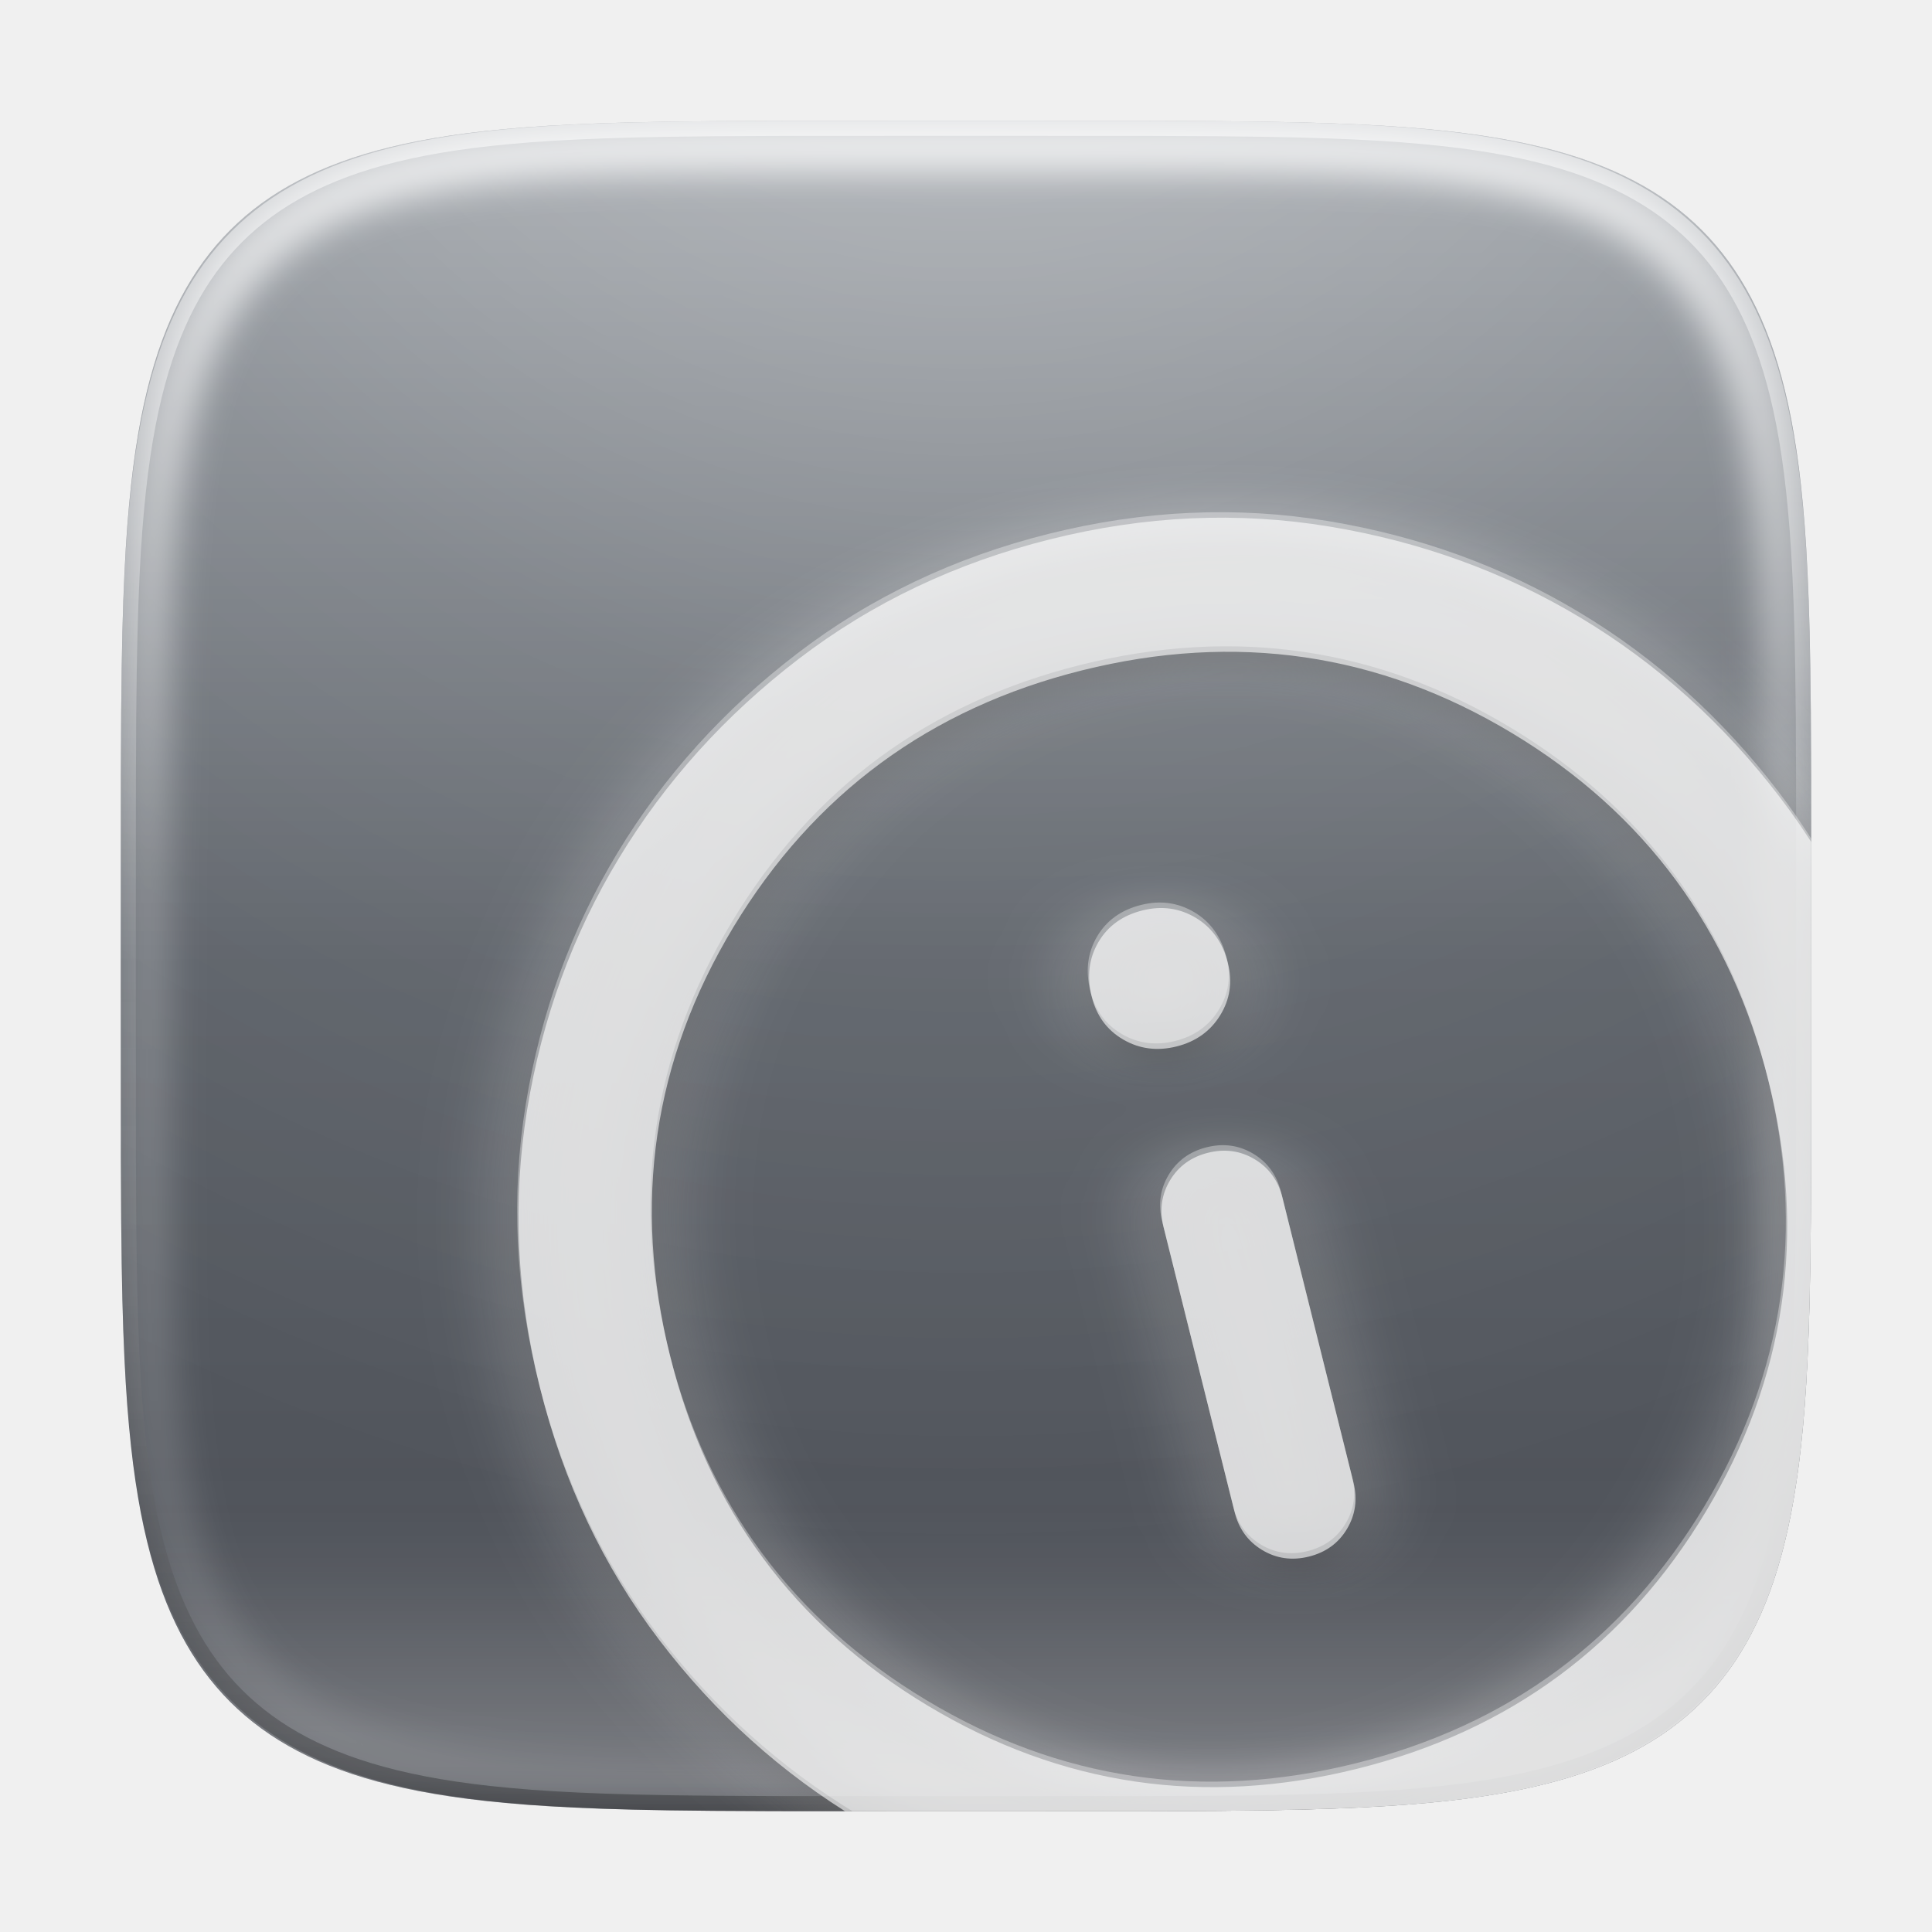
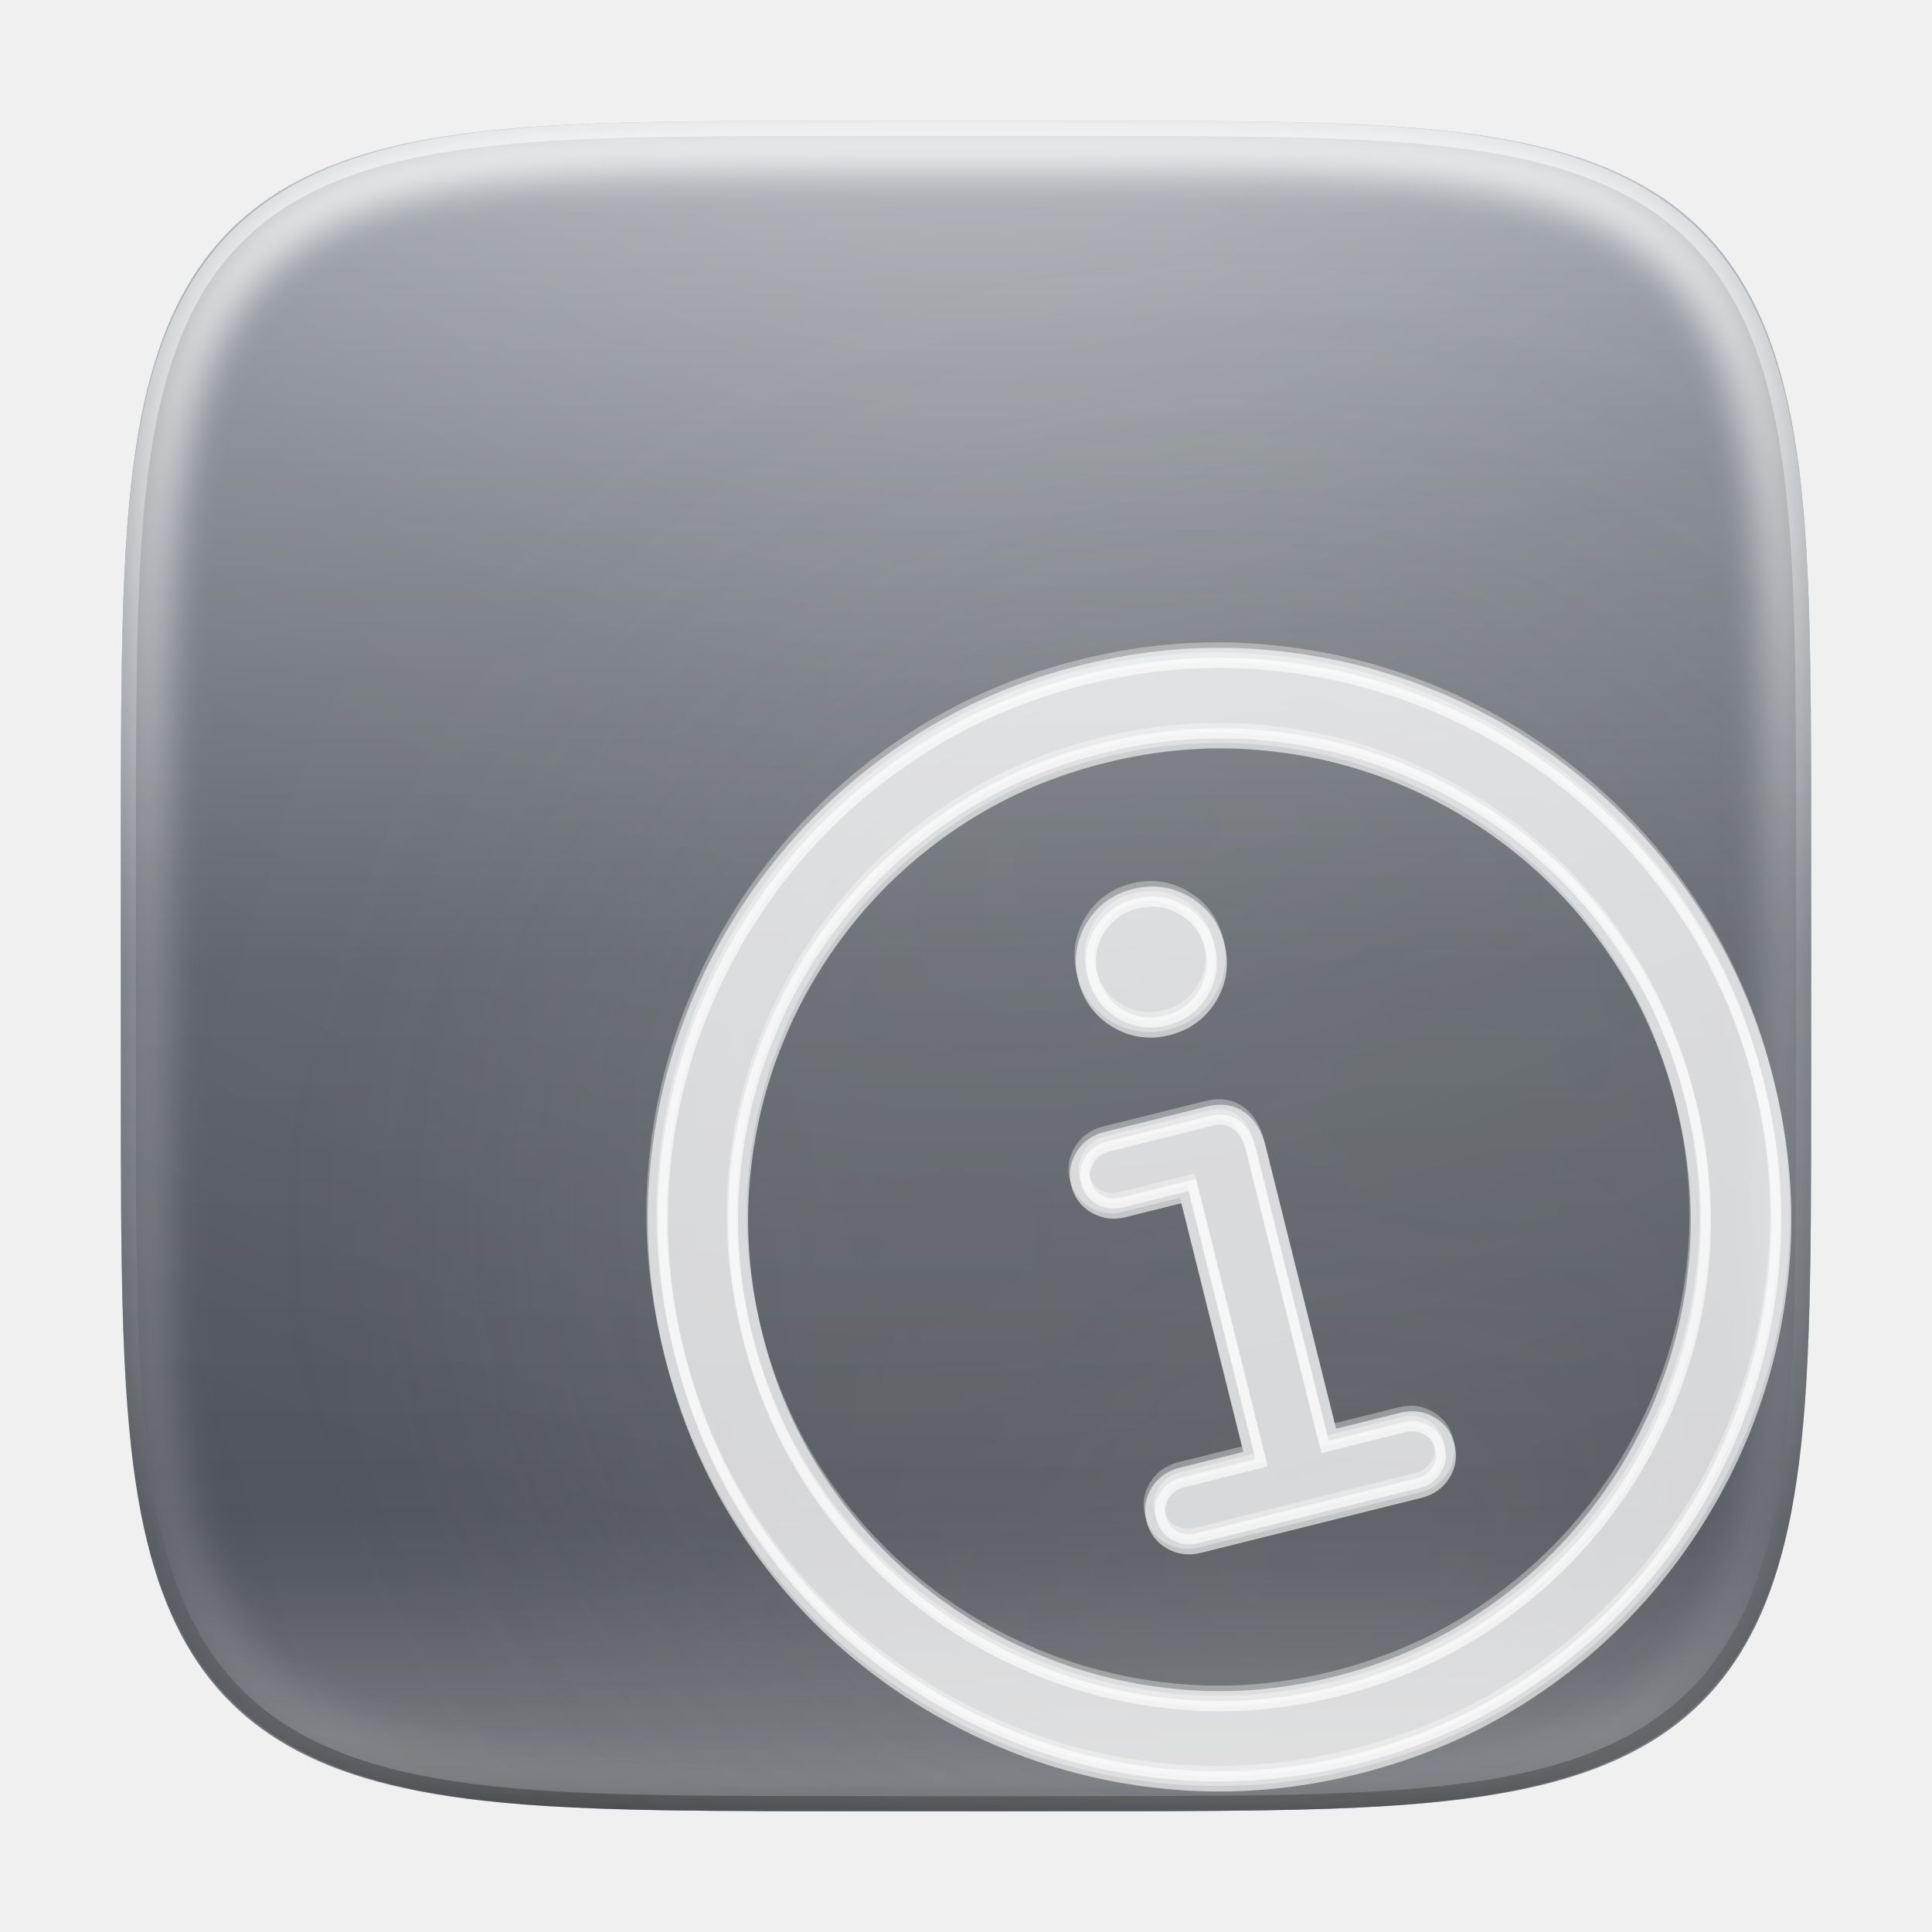
<svg xmlns="http://www.w3.org/2000/svg" width="1024" height="1024" viewBox="0 0 1024 1024">
  <defs>
    <clipPath id="clip">
      <path d="M960.00,512.00 L959.95,613.68 L959.78,646.15 L959.51,669.74 L959.14,688.93 L958.65,705.38 L958.05,719.92 L957.35,733.02 L956.54,745.01 L955.61,756.08 L954.58,766.39 L953.44,776.06 L952.18,785.15 L950.81,793.76 L949.34,801.92 L947.74,809.68 L946.03,817.08 L944.21,824.15 L942.27,830.91 L940.22,837.40 L938.04,843.61 L935.74,849.58 L933.33,855.32 L930.78,860.83 L928.12,866.14 L925.32,871.24 L922.40,876.16 L919.35,880.89 L916.16,885.44 L912.83,889.82 L909.37,894.04 L905.76,898.10 L902.01,902.01 L898.10,905.76 L894.04,909.37 L889.82,912.83 L885.44,916.16 L880.89,919.35 L876.16,922.40 L871.24,925.32 L866.14,928.12 L860.83,930.78 L855.32,933.33 L849.58,935.74 L843.61,938.04 L837.40,940.22 L830.91,942.27 L824.15,944.21 L817.08,946.03 L809.68,947.74 L801.92,949.34 L793.76,950.81 L785.15,952.18 L776.06,953.44 L766.39,954.58 L756.08,955.61 L745.01,956.54 L733.02,957.35 L719.92,958.05 L705.38,958.65 L688.93,959.14 L669.74,959.51 L646.15,959.78 L613.68,959.95 L512.00,960.00 L410.32,959.95 L377.85,959.78 L354.26,959.51 L335.07,959.14 L318.62,958.65 L304.08,958.05 L290.98,957.35 L278.99,956.54 L267.92,955.61 L257.61,954.58 L247.94,953.44 L238.85,952.18 L230.24,950.81 L222.08,949.34 L214.32,947.74 L206.92,946.03 L199.85,944.21 L193.09,942.27 L186.60,940.22 L180.39,938.04 L174.42,935.74 L168.68,933.33 L163.17,930.78 L157.86,928.12 L152.76,925.32 L147.84,922.40 L143.11,919.35 L138.56,916.16 L134.18,912.83 L129.96,909.37 L125.90,905.76 L121.99,902.01 L118.24,898.10 L114.63,894.04 L111.17,889.82 L107.84,885.44 L104.65,880.89 L101.60,876.16 L98.68,871.24 L95.88,866.14 L93.22,860.83 L90.67,855.32 L88.26,849.58 L85.96,843.61 L83.78,837.40 L81.73,830.91 L79.79,824.15 L77.97,817.08 L76.26,809.68 L74.66,801.92 L73.19,793.76 L71.82,785.15 L70.56,776.06 L69.42,766.39 L68.39,756.08 L67.46,745.01 L66.65,733.02 L65.95,719.92 L65.35,705.38 L64.86,688.93 L64.49,669.74 L64.22,646.15 L64.05,613.68 L64.00,512.00 L64.05,410.32 L64.22,377.85 L64.49,354.26 L64.86,335.07 L65.35,318.62 L65.95,304.08 L66.65,290.98 L67.46,278.99 L68.39,267.92 L69.42,257.61 L70.56,247.94 L71.82,238.85 L73.19,230.24 L74.66,222.08 L76.26,214.32 L77.97,206.92 L79.79,199.85 L81.73,193.09 L83.78,186.60 L85.96,180.39 L88.26,174.42 L90.67,168.68 L93.22,163.17 L95.88,157.86 L98.68,152.76 L101.60,147.84 L104.65,143.11 L107.84,138.56 L111.17,134.18 L114.63,129.96 L118.24,125.90 L121.99,121.99 L125.90,118.24 L129.96,114.63 L134.18,111.17 L138.56,107.84 L143.11,104.65 L147.84,101.60 L152.76,98.68 L157.86,95.88 L163.17,93.22 L168.68,90.67 L174.42,88.26 L180.39,85.96 L186.60,83.78 L193.09,81.73 L199.85,79.79 L206.92,77.97 L214.32,76.26 L222.08,74.66 L230.24,73.19 L238.85,71.82 L247.94,70.56 L257.61,69.42 L267.92,68.39 L278.99,67.46 L290.98,66.65 L304.08,65.95 L318.62,65.35 L335.07,64.86 L354.26,64.49 L377.85,64.22 L410.32,64.05 L512.00,64.00 L613.68,64.05 L646.15,64.22 L669.74,64.49 L688.93,64.86 L705.38,65.35 L719.92,65.95 L733.02,66.65 L745.01,67.46 L756.08,68.39 L766.39,69.42 L776.06,70.56 L785.15,71.82 L793.76,73.19 L801.92,74.66 L809.68,76.26 L817.08,77.97 L824.15,79.79 L830.91,81.73 L837.40,83.78 L843.61,85.96 L849.58,88.26 L855.32,90.67 L860.83,93.22 L866.14,95.88 L871.24,98.68 L876.16,101.60 L880.89,104.65 L885.44,107.84 L889.82,111.17 L894.04,114.63 L898.10,118.24 L902.01,121.99 L905.76,125.90 L909.37,129.96 L912.83,134.18 L916.16,138.56 L919.35,143.11 L922.40,147.84 L925.32,152.76 L928.12,157.86 L930.78,163.17 L933.33,168.68 L935.74,174.42 L938.04,180.39 L940.22,186.60 L942.27,193.09 L944.21,199.85 L946.03,206.92 L947.74,214.32 L949.34,222.08 L950.81,230.24 L952.18,238.85 L953.44,247.94 L954.58,257.61 L955.61,267.92 L956.54,278.99 L957.35,290.98 L958.05,304.08 L958.65,318.62 L959.14,335.07 L959.51,354.26 L959.78,377.85 L959.95,410.32 Z" />
    </clipPath>
    <linearGradient id="base" x1="0" y1="0" x2="0" y2="1">
      <stop offset="0" stop-color="#979ca2" />
      <stop offset="0.5" stop-color="#5a5f66" />
      <stop offset="1" stop-color="#4a4d54" />
    </linearGradient>
    <radialGradient id="dome" cx="0.5" cy="-0.15" r="0.95">
      <stop offset="0" stop-color="#ffffff" stop-opacity="0.42" />
      <stop offset="0.55" stop-color="#ffffff" stop-opacity="0.10" />
      <stop offset="1" stop-color="#ffffff" stop-opacity="0" />
    </radialGradient>
    <linearGradient id="innerrim" x1="0" y1="0" x2="0" y2="1">
      <stop offset="0" stop-color="#ffffff" stop-opacity="0.75" />
      <stop offset="0.45" stop-color="#ffffff" stop-opacity="0.22" />
      <stop offset="1" stop-color="#ffffff" stop-opacity="0.10" />
    </linearGradient>
    <linearGradient id="rim" x1="0" y1="0" x2="0" y2="1">
      <stop offset="0" stop-color="#ffffff" stop-opacity="0.55" />
      <stop offset="0.5" stop-color="#ffffff" stop-opacity="0.10" />
      <stop offset="1" stop-color="#000000" stop-opacity="0.30" />
    </linearGradient>
    <linearGradient id="bottomglow" x1="0" y1="0" x2="0" y2="1">
      <stop offset="0" stop-color="#ffffff" stop-opacity="0" />
      <stop offset="1" stop-color="#ffffff" stop-opacity="0.30" />
    </linearGradient>
    <filter id="soft" x="-20%" y="-20%" width="140%" height="140%">
      <feGaussianBlur stdDeviation="22" />
    </filter>
    <filter id="rimblur" x="-20%" y="-20%" width="140%" height="140%">
      <feGaussianBlur stdDeviation="9" />
    </filter>
    <filter id="soft-glyph" x="-20%" y="-20%" width="140%" height="140%">
      <feGaussianBlur stdDeviation="12" />
    </filter>
    <filter id="glow" x="-30%" y="-30%" width="160%" height="160%">
      <feGaussianBlur stdDeviation="22" />
    </filter>
    <filter id="glyph-shadow" x="-20%" y="-20%" width="140%" height="140%">
      <feDropShadow dx="0" dy="10" stdDeviation="14" flood-color="#000000" flood-opacity="0.28" />
    </filter>
  </defs>
  <path d="M960.00,512.00 L959.95,613.68 L959.78,646.15 L959.51,669.74 L959.14,688.93 L958.65,705.38 L958.05,719.92 L957.35,733.02 L956.54,745.01 L955.61,756.08 L954.58,766.39 L953.44,776.06 L952.18,785.15 L950.81,793.76 L949.34,801.92 L947.74,809.68 L946.03,817.08 L944.21,824.15 L942.27,830.91 L940.22,837.40 L938.04,843.61 L935.74,849.58 L933.33,855.32 L930.78,860.83 L928.12,866.14 L925.32,871.24 L922.40,876.16 L919.35,880.89 L916.16,885.44 L912.83,889.82 L909.37,894.04 L905.76,898.10 L902.01,902.01 L898.10,905.76 L894.04,909.37 L889.82,912.83 L885.44,916.16 L880.89,919.35 L876.16,922.40 L871.24,925.32 L866.14,928.12 L860.83,930.78 L855.32,933.33 L849.58,935.74 L843.61,938.04 L837.40,940.22 L830.91,942.27 L824.15,944.21 L817.08,946.03 L809.68,947.74 L801.92,949.34 L793.76,950.81 L785.15,952.18 L776.06,953.44 L766.39,954.58 L756.08,955.61 L745.01,956.54 L733.02,957.35 L719.92,958.05 L705.38,958.65 L688.93,959.14 L669.74,959.51 L646.15,959.78 L613.68,959.95 L512.00,960.00 L410.32,959.95 L377.85,959.78 L354.26,959.51 L335.07,959.14 L318.62,958.65 L304.08,958.05 L290.98,957.35 L278.99,956.54 L267.92,955.61 L257.61,954.58 L247.94,953.44 L238.85,952.18 L230.24,950.81 L222.08,949.34 L214.32,947.74 L206.92,946.03 L199.85,944.21 L193.09,942.27 L186.60,940.22 L180.39,938.04 L174.42,935.74 L168.68,933.33 L163.17,930.78 L157.86,928.12 L152.76,925.32 L147.84,922.40 L143.11,919.35 L138.56,916.16 L134.18,912.83 L129.96,909.37 L125.90,905.76 L121.99,902.01 L118.24,898.10 L114.63,894.04 L111.17,889.82 L107.84,885.44 L104.65,880.89 L101.60,876.16 L98.68,871.24 L95.88,866.14 L93.22,860.83 L90.67,855.32 L88.26,849.58 L85.96,843.61 L83.78,837.40 L81.73,830.91 L79.79,824.15 L77.97,817.08 L76.26,809.68 L74.66,801.92 L73.19,793.76 L71.82,785.15 L70.56,776.06 L69.42,766.39 L68.39,756.08 L67.46,745.01 L66.65,733.02 L65.95,719.92 L65.35,705.38 L64.86,688.93 L64.49,669.74 L64.22,646.15 L64.05,613.68 L64.00,512.00 L64.05,410.32 L64.22,377.85 L64.49,354.26 L64.86,335.07 L65.35,318.62 L65.95,304.08 L66.65,290.98 L67.46,278.99 L68.39,267.92 L69.42,257.61 L70.56,247.94 L71.82,238.85 L73.19,230.24 L74.66,222.08 L76.26,214.32 L77.97,206.92 L79.79,199.85 L81.73,193.09 L83.78,186.60 L85.96,180.39 L88.26,174.42 L90.67,168.68 L93.22,163.17 L95.88,157.86 L98.68,152.76 L101.60,147.84 L104.65,143.11 L107.84,138.56 L111.17,134.18 L114.63,129.96 L118.24,125.90 L121.99,121.99 L125.90,118.24 L129.96,114.63 L134.18,111.17 L138.56,107.84 L143.11,104.65 L147.84,101.60 L152.76,98.68 L157.86,95.88 L163.17,93.22 L168.68,90.67 L174.42,88.26 L180.39,85.96 L186.60,83.78 L193.09,81.73 L199.85,79.79 L206.92,77.97 L214.32,76.26 L222.08,74.66 L230.24,73.19 L238.85,71.82 L247.94,70.56 L257.61,69.42 L267.92,68.39 L278.99,67.46 L290.98,66.65 L304.08,65.95 L318.62,65.35 L335.07,64.86 L354.26,64.49 L377.85,64.22 L410.32,64.05 L512.00,64.00 L613.68,64.05 L646.15,64.22 L669.74,64.49 L688.93,64.86 L705.38,65.35 L719.92,65.95 L733.02,66.65 L745.01,67.46 L756.08,68.39 L766.39,69.42 L776.06,70.56 L785.15,71.82 L793.76,73.19 L801.92,74.66 L809.68,76.26 L817.08,77.97 L824.15,79.79 L830.91,81.73 L837.40,83.78 L843.61,85.96 L849.58,88.26 L855.32,90.67 L860.83,93.22 L866.14,95.88 L871.24,98.68 L876.16,101.60 L880.89,104.65 L885.44,107.84 L889.82,111.17 L894.04,114.63 L898.10,118.24 L902.01,121.99 L905.76,125.90 L909.37,129.96 L912.83,134.18 L916.16,138.56 L919.35,143.11 L922.40,147.84 L925.32,152.76 L928.12,157.86 L930.78,163.17 L933.33,168.68 L935.74,174.42 L938.04,180.39 L940.22,186.60 L942.27,193.09 L944.21,199.85 L946.03,206.92 L947.74,214.32 L949.34,222.08 L950.81,230.24 L952.18,238.85 L953.44,247.94 L954.58,257.61 L955.61,267.92 L956.54,278.99 L957.35,290.98 L958.05,304.08 L958.65,318.62 L959.14,335.07 L959.51,354.26 L959.78,377.85 L959.95,410.32 Z" fill="url(#base)" />
  <g clip-path="url(#clip)">
    <rect x="0" y="0" width="1024" height="1024" fill="url(#dome)" />
    <path d="M946.00,512.00 L945.95,610.50 L945.79,641.96 L945.53,664.81 L945.16,683.40 L944.69,699.33 L944.11,713.42 L943.43,726.12 L942.64,737.73 L941.75,748.45 L940.75,758.44 L939.64,767.80 L938.43,776.62 L937.10,784.95 L935.67,792.86 L934.12,800.38 L932.47,807.55 L930.70,814.40 L928.83,820.95 L926.83,827.23 L924.73,833.25 L922.50,839.03 L920.16,844.59 L917.70,849.93 L915.11,855.07 L912.41,860.02 L909.58,864.78 L906.62,869.36 L903.53,873.77 L900.31,878.02 L896.95,882.10 L893.46,886.04 L889.82,889.82 L886.04,893.46 L882.10,896.95 L878.02,900.31 L873.77,903.53 L869.36,906.62 L864.78,909.58 L860.02,912.41 L855.07,915.11 L849.93,917.70 L844.59,920.16 L839.03,922.50 L833.25,924.73 L827.23,926.83 L820.95,928.83 L814.40,930.70 L807.55,932.47 L800.38,934.12 L792.86,935.67 L784.95,937.10 L776.62,938.43 L767.80,939.64 L758.44,940.75 L748.45,941.75 L737.73,942.64 L726.12,943.43 L713.42,944.11 L699.33,944.69 L683.40,945.16 L664.81,945.53 L641.96,945.79 L610.50,945.95 L512.00,946.00 L413.50,945.95 L382.04,945.79 L359.19,945.53 L340.60,945.16 L324.67,944.69 L310.58,944.11 L297.88,943.43 L286.27,942.64 L275.55,941.75 L265.56,940.75 L256.20,939.64 L247.38,938.43 L239.05,937.10 L231.14,935.67 L223.62,934.12 L216.45,932.47 L209.60,930.70 L203.05,928.83 L196.77,926.83 L190.75,924.73 L184.97,922.50 L179.41,920.16 L174.07,917.70 L168.93,915.11 L163.98,912.41 L159.22,909.58 L154.64,906.62 L150.23,903.53 L145.98,900.31 L141.90,896.95 L137.96,893.46 L134.18,889.82 L130.54,886.04 L127.05,882.10 L123.69,878.02 L120.47,873.77 L117.38,869.36 L114.42,864.78 L111.59,860.02 L108.89,855.07 L106.30,849.93 L103.84,844.59 L101.50,839.03 L99.27,833.25 L97.17,827.23 L95.17,820.95 L93.30,814.40 L91.53,807.55 L89.88,800.38 L88.33,792.86 L86.90,784.95 L85.57,776.62 L84.36,767.80 L83.25,758.44 L82.25,748.45 L81.36,737.73 L80.57,726.12 L79.89,713.42 L79.31,699.33 L78.84,683.40 L78.47,664.81 L78.21,641.96 L78.05,610.50 L78.00,512.00 L78.05,413.50 L78.21,382.04 L78.47,359.19 L78.84,340.60 L79.31,324.67 L79.89,310.58 L80.57,297.88 L81.36,286.27 L82.25,275.55 L83.25,265.56 L84.36,256.20 L85.57,247.38 L86.90,239.05 L88.33,231.14 L89.88,223.62 L91.53,216.45 L93.30,209.60 L95.17,203.05 L97.17,196.77 L99.27,190.75 L101.50,184.97 L103.84,179.41 L106.30,174.07 L108.89,168.93 L111.59,163.98 L114.42,159.22 L117.38,154.64 L120.47,150.23 L123.69,145.98 L127.05,141.90 L130.54,137.96 L134.18,134.18 L137.96,130.54 L141.90,127.05 L145.98,123.69 L150.23,120.47 L154.64,117.38 L159.22,114.42 L163.98,111.59 L168.93,108.89 L174.07,106.30 L179.41,103.84 L184.97,101.50 L190.75,99.27 L196.77,97.17 L203.05,95.17 L209.60,93.30 L216.45,91.53 L223.62,89.88 L231.14,88.33 L239.05,86.90 L247.38,85.57 L256.20,84.36 L265.56,83.25 L275.55,82.25 L286.27,81.36 L297.88,80.57 L310.58,79.89 L324.67,79.31 L340.60,78.84 L359.19,78.47 L382.04,78.21 L413.50,78.05 L512.00,78.00 L610.50,78.05 L641.96,78.21 L664.81,78.47 L683.40,78.84 L699.33,79.31 L713.42,79.89 L726.12,80.57 L737.73,81.36 L748.45,82.25 L758.44,83.25 L767.80,84.36 L776.62,85.57 L784.95,86.90 L792.86,88.33 L800.38,89.88 L807.55,91.53 L814.40,93.30 L820.95,95.17 L827.23,97.17 L833.25,99.27 L839.03,101.50 L844.59,103.84 L849.93,106.30 L855.07,108.89 L860.02,111.59 L864.78,114.42 L869.36,117.38 L873.77,120.47 L878.02,123.69 L882.10,127.05 L886.04,130.54 L889.82,134.18 L893.46,137.96 L896.95,141.90 L900.31,145.98 L903.53,150.23 L906.62,154.64 L909.58,159.22 L912.41,163.98 L915.11,168.93 L917.70,174.07 L920.16,179.41 L922.50,184.97 L924.73,190.75 L926.83,196.77 L928.83,203.05 L930.70,209.60 L932.47,216.45 L934.12,223.62 L935.67,231.14 L937.10,239.05 L938.43,247.38 L939.64,256.20 L940.75,265.56 L941.75,275.55 L942.64,286.27 L943.43,297.88 L944.11,310.58 L944.69,324.67 L945.16,340.60 L945.53,359.19 L945.79,382.04 L945.95,413.50 Z" fill="none" stroke="url(#innerrim)" stroke-width="26" filter="url(#rimblur)" />
    <rect x="0" y="810" width="1024" height="150" fill="url(#bottomglow)" filter="url(#soft)" />
  </g>
  <path d="M956.00,512.00 L955.95,612.77 L955.79,644.95 L955.52,668.33 L955.14,687.35 L954.66,703.65 L954.07,718.06 L953.37,731.05 L952.57,742.93 L951.65,753.90 L950.63,764.12 L949.50,773.70 L948.25,782.72 L946.90,791.24 L945.43,799.33 L943.85,807.02 L942.16,814.36 L940.35,821.36 L938.43,828.07 L936.39,834.49 L934.24,840.65 L931.96,846.57 L929.56,852.25 L927.05,857.72 L924.40,862.98 L921.63,868.04 L918.74,872.91 L915.71,877.59 L912.55,882.11 L909.25,886.45 L905.82,890.63 L902.25,894.65 L898.52,898.52 L894.65,902.25 L890.63,905.82 L886.45,909.25 L882.11,912.55 L877.59,915.71 L872.91,918.74 L868.04,921.63 L862.98,924.40 L857.72,927.05 L852.25,929.56 L846.57,931.96 L840.65,934.24 L834.49,936.39 L828.07,938.43 L821.36,940.35 L814.36,942.16 L807.02,943.85 L799.33,945.43 L791.24,946.90 L782.72,948.25 L773.70,949.50 L764.12,950.63 L753.90,951.65 L742.93,952.57 L731.05,953.37 L718.06,954.07 L703.65,954.66 L687.35,955.14 L668.33,955.52 L644.95,955.79 L612.77,955.95 L512.00,956.00 L411.23,955.95 L379.05,955.79 L355.67,955.52 L336.65,955.14 L320.35,954.66 L305.94,954.07 L292.95,953.37 L281.07,952.57 L270.10,951.65 L259.88,950.63 L250.30,949.50 L241.28,948.25 L232.76,946.90 L224.67,945.43 L216.98,943.85 L209.64,942.16 L202.64,940.35 L195.93,938.43 L189.51,936.39 L183.35,934.24 L177.43,931.96 L171.75,929.56 L166.28,927.05 L161.02,924.40 L155.96,921.63 L151.09,918.74 L146.41,915.71 L141.89,912.55 L137.55,909.25 L133.37,905.82 L129.35,902.25 L125.48,898.52 L121.75,894.65 L118.18,890.63 L114.75,886.45 L111.45,882.11 L108.29,877.59 L105.26,872.91 L102.37,868.04 L99.60,862.98 L96.95,857.72 L94.44,852.25 L92.04,846.57 L89.76,840.65 L87.61,834.49 L85.57,828.07 L83.65,821.36 L81.84,814.36 L80.15,807.02 L78.57,799.33 L77.10,791.24 L75.75,782.72 L74.50,773.70 L73.37,764.12 L72.35,753.90 L71.43,742.93 L70.63,731.05 L69.93,718.06 L69.34,703.65 L68.86,687.35 L68.48,668.33 L68.21,644.95 L68.05,612.77 L68.00,512.00 L68.05,411.23 L68.21,379.05 L68.48,355.67 L68.86,336.65 L69.34,320.35 L69.93,305.94 L70.63,292.95 L71.43,281.07 L72.35,270.10 L73.37,259.88 L74.50,250.30 L75.75,241.28 L77.10,232.76 L78.57,224.67 L80.15,216.98 L81.84,209.64 L83.65,202.64 L85.57,195.93 L87.61,189.51 L89.76,183.35 L92.04,177.43 L94.44,171.75 L96.95,166.28 L99.60,161.02 L102.37,155.96 L105.26,151.09 L108.29,146.41 L111.45,141.89 L114.75,137.55 L118.18,133.37 L121.75,129.35 L125.48,125.48 L129.35,121.75 L133.37,118.18 L137.55,114.75 L141.89,111.45 L146.41,108.29 L151.09,105.26 L155.96,102.37 L161.02,99.60 L166.28,96.95 L171.75,94.44 L177.43,92.04 L183.35,89.76 L189.51,87.61 L195.93,85.57 L202.64,83.65 L209.64,81.84 L216.98,80.15 L224.67,78.57 L232.76,77.10 L241.28,75.75 L250.30,74.50 L259.88,73.37 L270.10,72.35 L281.07,71.43 L292.95,70.63 L305.94,69.93 L320.35,69.34 L336.65,68.86 L355.67,68.48 L379.05,68.21 L411.23,68.05 L512.00,68.00 L612.77,68.05 L644.95,68.21 L668.33,68.48 L687.35,68.86 L703.65,69.34 L718.06,69.93 L731.05,70.63 L742.93,71.43 L753.90,72.35 L764.12,73.37 L773.70,74.50 L782.72,75.75 L791.24,77.10 L799.33,78.57 L807.02,80.15 L814.36,81.84 L821.36,83.65 L828.07,85.57 L834.49,87.61 L840.65,89.76 L846.57,92.04 L852.25,94.44 L857.72,96.95 L862.98,99.60 L868.04,102.37 L872.91,105.26 L877.59,108.29 L882.11,111.45 L886.45,114.75 L890.63,118.18 L894.65,121.75 L898.52,125.48 L902.25,129.35 L905.82,133.37 L909.25,137.55 L912.55,141.89 L915.71,146.41 L918.74,151.09 L921.63,155.96 L924.40,161.02 L927.05,166.28 L929.56,171.75 L931.96,177.43 L934.24,183.35 L936.39,189.51 L938.43,195.93 L940.35,202.64 L942.16,209.64 L943.85,216.98 L945.43,224.67 L946.90,232.76 L948.25,241.28 L949.50,250.30 L950.63,259.88 L951.65,270.10 L952.57,281.07 L953.37,292.95 L954.07,305.94 L954.66,320.35 L955.14,336.65 L955.52,355.67 L955.79,379.05 L955.95,411.23 Z" fill="none" stroke="url(#rim)" stroke-width="8" />
  <g clip-path="url(#clip)">
-     <g transform="rotate(-14 646.4 646.4) translate(216.32,1076.48) scale(0.896)" fill="#ffffff" fill-opacity="0.4" filter="url(#glow)">
-       <path d="M483.06-273.78q15.41 0 25.79-10.41 10.37-10.42 10.37-25.81v-173.78q0-15.39-10.43-25.81Q498.36-520 482.94-520q-15.41 0-25.79 10.41-10.37 10.42-10.37 25.81V-310q0 15.39 10.43 25.81 10.43 10.41 25.85 10.41Zm-3.03-311.74q17.64 0 29.55-11.64 11.9-11.64 11.9-28.84 0-18.69-11.92-30.58-11.92-11.9-29.54-11.9-18.26 0-29.88 11.9-11.62 11.89-11.62 30.3 0 17.55 11.94 29.16 11.93 11.6 29.57 11.6Zm.31 519.65q-86.2 0-161.5-32.39-75.3-32.4-131.74-88.84-56.44-56.44-88.84-131.73-32.39-75.3-32.39-161.59t32.39-161.67q32.4-75.37 88.75-131.34t131.69-88.62q75.34-32.65 161.67-32.65 86.34 0 161.78 32.61 75.45 32.6 131.37 88.5 55.93 55.89 88.55 131.45 32.63 75.56 32.63 161.87 0 86.29-32.65 161.58t-88.62 131.48q-55.97 56.18-131.42 88.76-75.46 32.58-161.67 32.58Zm.16-79.22q139.24 0 236.83-97.73 97.58-97.73 97.58-237.68 0-139.24-97.4-236.83-97.4-97.58-237.79-97.58-139.02 0-236.83 97.4-97.8 97.4-97.8 237.79 0 139.02 97.73 236.83 97.73 97.8 237.68 97.8ZM480-480Z" />
+     <g transform="rotate(-14 646.4 646.4) translate(296.05,216.32) scale(10.63387)" fill="#ffffff" fill-opacity="0.4" stroke="#ffffff" stroke-opacity="0.4" stroke-width="1" filter="url(#glow)">
+       <g transform="scale(1,-1) translate(0,-80.88867)">
+         <path d="M 32.936,12.461 Q 28.316,12.461 24.116,13.868 Q 19.916,15.275 16.425,17.854 Q 12.934,20.432 10.355,23.923 Q 7.777,27.414 6.37,31.614 Q 4.963,35.814 4.963,40.434 Q 4.963,45.074 6.37,49.264 Q 7.777,53.453 10.355,56.955 Q 12.934,60.457 16.425,63.024 Q 19.916,65.592 24.116,67.01 Q 28.316,68.428 32.936,68.428 Q 37.576,68.428 41.766,67.01 Q 45.955,65.592 49.457,63.024 Q 52.959,60.457 55.526,56.955 Q 58.094,53.453 59.512,49.264 Q 60.93,45.074 60.93,40.434 Q 60.93,35.814 59.512,31.614 Q 58.094,27.414 55.526,23.923 Q 52.959,20.432 49.457,17.854 Q 45.955,15.275 41.766,13.868 Q 37.576,12.461 32.936,12.461 Z M 32.936,16.457 Q 36.91,16.457 40.509,17.671 Q 44.107,18.885 47.104,21.087 Q 50.102,23.289 52.304,26.286 Q 54.506,29.283 55.709,32.871 Q 56.912,36.459 56.912,40.434 Q 56.912,44.408 55.709,48.007 Q 54.506,51.605 52.304,54.603 Q 50.102,57.6 47.104,59.802 Q 44.107,62.004 40.509,63.207 Q 36.91,64.41 32.936,64.41 Q 28.961,64.41 25.373,63.207 Q 21.785,62.004 18.788,59.802 Q 15.791,57.6 13.589,54.603 Q 11.387,51.605 10.173,48.007 Q 8.959,44.408 8.959,40.434 Q 8.959,36.459 10.173,32.871 Q 11.387,29.283 13.589,26.286 Q 15.791,23.289 18.788,21.087 Q 21.785,18.885 25.373,17.671 Q 28.961,16.457 32.936,16.457 Z M 28.016,25.051 Q 27.285,25.051 26.78,25.534 Q 26.275,26.018 26.275,26.748 Q 26.275,27.457 26.78,27.94 Q 27.285,28.424 28.016,28.424 L 31.797,28.424 L 31.797,42.195 L 28.424,42.195 Q 27.693,42.195 27.188,42.679 Q 26.684,43.162 26.684,43.893 Q 26.684,44.58 27.188,45.074 Q 27.693,45.568 28.424,45.568 L 33.709,45.568 Q 34.611,45.568 35.084,44.988 Q 35.557,44.408 35.557,43.463 L 35.557,28.424 L 39.359,28.424 Q 40.09,28.424 40.595,27.94 Q 41.1,27.457 41.1,26.748 Q 41.1,26.018 40.595,25.534 Q 40.09,25.051 39.359,25.051 Z M 32.742,50.467 Q 31.389,50.467 30.443,51.412 Q 29.498,52.357 29.498,53.711 Q 29.498,55.086 30.443,56.031 Q 31.389,56.977 32.742,56.977 Q 34.117,56.977 35.062,56.031 Q 36.008,55.086 36.008,53.711 Q 36.008,52.357 35.062,51.412 Q 34.117,50.467 32.742,50.467 Z" />
+       </g>
    </g>
-     <g transform="rotate(-14 646.4 646.4) translate(216.32,1084.48) scale(0.896)" fill="#000000" fill-opacity="0.22" filter="url(#soft-glyph)">
-       <path d="M483.06-273.78q15.41 0 25.79-10.41 10.37-10.42 10.37-25.81v-173.78q0-15.39-10.43-25.81Q498.36-520 482.94-520q-15.41 0-25.79 10.41-10.37 10.42-10.37 25.81V-310q0 15.39 10.43 25.81 10.43 10.41 25.85 10.41Zm-3.03-311.74q17.64 0 29.55-11.64 11.9-11.64 11.9-28.84 0-18.69-11.92-30.58-11.92-11.9-29.54-11.9-18.26 0-29.88 11.9-11.62 11.89-11.62 30.3 0 17.55 11.94 29.16 11.93 11.6 29.57 11.6Zm.31 519.65q-86.2 0-161.5-32.39-75.3-32.4-131.74-88.84-56.44-56.44-88.84-131.73-32.39-75.3-32.39-161.59t32.39-161.67q32.4-75.37 88.75-131.34t131.69-88.62q75.34-32.65 161.67-32.65 86.34 0 161.78 32.61 75.45 32.6 131.37 88.5 55.93 55.89 88.55 131.45 32.63 75.56 32.63 161.87 0 86.29-32.65 161.58t-88.62 131.48q-55.97 56.18-131.42 88.76-75.46 32.58-161.67 32.58Zm.16-79.22q139.24 0 236.83-97.73 97.58-97.73 97.58-237.68 0-139.24-97.4-236.83-97.4-97.58-237.79-97.58-139.02 0-236.83 97.4-97.8 97.4-97.8 237.79 0 139.02 97.73 236.83 97.73 97.8 237.68 97.8ZM480-480Z" />
+     <g transform="rotate(-14 646.4 646.4) translate(296.05,224.32) scale(10.63387)" fill="#000000" fill-opacity="0.22" stroke="#000000" stroke-opacity="0.22" stroke-width="1" filter="url(#soft-glyph)">
+       <g transform="scale(1,-1) translate(0,-80.88867)">
+         <path d="M 32.936,12.461 Q 28.316,12.461 24.116,13.868 Q 19.916,15.275 16.425,17.854 Q 12.934,20.432 10.355,23.923 Q 7.777,27.414 6.37,31.614 Q 4.963,35.814 4.963,40.434 Q 4.963,45.074 6.37,49.264 Q 7.777,53.453 10.355,56.955 Q 12.934,60.457 16.425,63.024 Q 19.916,65.592 24.116,67.01 Q 28.316,68.428 32.936,68.428 Q 37.576,68.428 41.766,67.01 Q 45.955,65.592 49.457,63.024 Q 52.959,60.457 55.526,56.955 Q 58.094,53.453 59.512,49.264 Q 60.93,45.074 60.93,40.434 Q 60.93,35.814 59.512,31.614 Q 58.094,27.414 55.526,23.923 Q 52.959,20.432 49.457,17.854 Q 45.955,15.275 41.766,13.868 Q 37.576,12.461 32.936,12.461 Z M 32.936,16.457 Q 36.91,16.457 40.509,17.671 Q 44.107,18.885 47.104,21.087 Q 50.102,23.289 52.304,26.286 Q 54.506,29.283 55.709,32.871 Q 56.912,36.459 56.912,40.434 Q 56.912,44.408 55.709,48.007 Q 54.506,51.605 52.304,54.603 Q 50.102,57.6 47.104,59.802 Q 44.107,62.004 40.509,63.207 Q 36.91,64.41 32.936,64.41 Q 28.961,64.41 25.373,63.207 Q 21.785,62.004 18.788,59.802 Q 15.791,57.6 13.589,54.603 Q 11.387,51.605 10.173,48.007 Q 8.959,44.408 8.959,40.434 Q 8.959,36.459 10.173,32.871 Q 11.387,29.283 13.589,26.286 Q 15.791,23.289 18.788,21.087 Q 21.785,18.885 25.373,17.671 Q 28.961,16.457 32.936,16.457 Z M 28.016,25.051 Q 27.285,25.051 26.78,25.534 Q 26.275,26.018 26.275,26.748 Q 26.275,27.457 26.78,27.94 Q 27.285,28.424 28.016,28.424 L 31.797,28.424 L 31.797,42.195 L 28.424,42.195 Q 27.693,42.195 27.188,42.679 Q 26.684,43.162 26.684,43.893 Q 26.684,44.58 27.188,45.074 Q 27.693,45.568 28.424,45.568 L 33.709,45.568 Q 34.611,45.568 35.084,44.988 Q 35.557,44.408 35.557,43.463 L 35.557,28.424 L 39.359,28.424 Q 40.09,28.424 40.595,27.94 Q 41.1,27.457 41.1,26.748 Q 41.1,26.018 40.595,25.534 Q 40.09,25.051 39.359,25.051 Z M 32.742,50.467 Q 31.389,50.467 30.443,51.412 Q 29.498,52.357 29.498,53.711 Q 29.498,55.086 30.443,56.031 Q 31.389,56.977 32.742,56.977 Q 34.117,56.977 35.062,56.031 Q 36.008,55.086 36.008,53.711 Q 36.008,52.357 35.062,51.412 Q 34.117,50.467 32.742,50.467 Z" />
+       </g>
    </g>
-     <g transform="rotate(-14 646.4 646.4) translate(216.32,1073.48) scale(0.896)" fill="#ffffff" fill-opacity="0.35">
-       <path d="M483.06-273.78q15.41 0 25.79-10.41 10.37-10.42 10.37-25.81v-173.78q0-15.39-10.43-25.81Q498.36-520 482.94-520q-15.41 0-25.79 10.41-10.37 10.42-10.37 25.81V-310q0 15.39 10.43 25.81 10.43 10.41 25.85 10.41Zm-3.03-311.74q17.64 0 29.55-11.64 11.9-11.64 11.9-28.84 0-18.69-11.92-30.58-11.92-11.9-29.54-11.9-18.26 0-29.88 11.9-11.62 11.89-11.62 30.3 0 17.55 11.94 29.16 11.93 11.6 29.57 11.6Zm.31 519.65q-86.2 0-161.5-32.39-75.3-32.4-131.74-88.84-56.44-56.44-88.84-131.73-32.39-75.3-32.39-161.59t32.39-161.67q32.4-75.37 88.75-131.34t131.69-88.62q75.34-32.65 161.67-32.65 86.34 0 161.78 32.61 75.45 32.6 131.37 88.5 55.93 55.89 88.55 131.45 32.63 75.56 32.63 161.87 0 86.29-32.65 161.58t-88.62 131.48q-55.97 56.18-131.42 88.76-75.46 32.58-161.67 32.58Zm.16-79.22q139.24 0 236.83-97.73 97.58-97.73 97.58-237.68 0-139.24-97.4-236.83-97.4-97.58-237.79-97.58-139.02 0-236.83 97.4-97.8 97.4-97.8 237.79 0 139.02 97.73 236.83 97.73 97.8 237.68 97.8ZM480-480Z" />
+     <g transform="rotate(-14 646.4 646.4) translate(296.05,213.32) scale(10.63387)" fill="#ffffff" fill-opacity="0.35" stroke="#ffffff" stroke-opacity="0.35" stroke-width="1">
+       <g transform="scale(1,-1) translate(0,-80.88867)">
+         <path d="M 32.936,12.461 Q 28.316,12.461 24.116,13.868 Q 19.916,15.275 16.425,17.854 Q 12.934,20.432 10.355,23.923 Q 7.777,27.414 6.37,31.614 Q 4.963,35.814 4.963,40.434 Q 4.963,45.074 6.37,49.264 Q 7.777,53.453 10.355,56.955 Q 12.934,60.457 16.425,63.024 Q 19.916,65.592 24.116,67.01 Q 28.316,68.428 32.936,68.428 Q 37.576,68.428 41.766,67.01 Q 45.955,65.592 49.457,63.024 Q 52.959,60.457 55.526,56.955 Q 58.094,53.453 59.512,49.264 Q 60.93,45.074 60.93,40.434 Q 60.93,35.814 59.512,31.614 Q 58.094,27.414 55.526,23.923 Q 52.959,20.432 49.457,17.854 Q 45.955,15.275 41.766,13.868 Q 37.576,12.461 32.936,12.461 Z M 32.936,16.457 Q 36.91,16.457 40.509,17.671 Q 44.107,18.885 47.104,21.087 Q 50.102,23.289 52.304,26.286 Q 54.506,29.283 55.709,32.871 Q 56.912,36.459 56.912,40.434 Q 56.912,44.408 55.709,48.007 Q 54.506,51.605 52.304,54.603 Q 50.102,57.6 47.104,59.802 Q 44.107,62.004 40.509,63.207 Q 36.91,64.41 32.936,64.41 Q 28.961,64.41 25.373,63.207 Q 21.785,62.004 18.788,59.802 Q 15.791,57.6 13.589,54.603 Q 11.387,51.605 10.173,48.007 Q 8.959,44.408 8.959,40.434 Q 8.959,36.459 10.173,32.871 Q 11.387,29.283 13.589,26.286 Q 15.791,23.289 18.788,21.087 Q 21.785,18.885 25.373,17.671 Q 28.961,16.457 32.936,16.457 Z M 28.016,25.051 Q 27.285,25.051 26.78,25.534 Q 26.275,26.018 26.275,26.748 Q 26.275,27.457 26.78,27.94 Q 27.285,28.424 28.016,28.424 L 31.797,28.424 L 31.797,42.195 L 28.424,42.195 Q 27.693,42.195 27.188,42.679 Q 26.684,43.162 26.684,43.893 Q 26.684,44.58 27.188,45.074 Q 27.693,45.568 28.424,45.568 L 33.709,45.568 Q 34.611,45.568 35.084,44.988 Q 35.557,44.408 35.557,43.463 L 35.557,28.424 L 39.359,28.424 Q 40.09,28.424 40.595,27.94 Q 41.1,27.457 41.1,26.748 Q 41.1,26.018 40.595,25.534 Q 40.09,25.051 39.359,25.051 Z M 32.742,50.467 Q 31.389,50.467 30.443,51.412 Q 29.498,52.357 29.498,53.711 Q 29.498,55.086 30.443,56.031 Q 31.389,56.977 32.742,56.977 Q 34.117,56.977 35.062,56.031 Q 36.008,55.086 36.008,53.711 Q 36.008,52.357 35.062,51.412 Q 34.117,50.467 32.742,50.467 Z" />
+       </g>
    </g>
-     <g transform="rotate(-14 646.4 646.4) translate(216.32,1076.48) scale(0.896)" fill="#ffffff" fill-opacity="0.62">
-       <path d="M483.06-273.78q15.41 0 25.79-10.41 10.37-10.42 10.37-25.81v-173.78q0-15.39-10.43-25.81Q498.36-520 482.94-520q-15.41 0-25.79 10.41-10.37 10.42-10.37 25.81V-310q0 15.39 10.43 25.81 10.43 10.41 25.85 10.41Zm-3.03-311.74q17.64 0 29.55-11.64 11.9-11.64 11.9-28.84 0-18.69-11.92-30.58-11.92-11.9-29.54-11.9-18.26 0-29.88 11.9-11.62 11.89-11.62 30.3 0 17.55 11.94 29.16 11.93 11.6 29.57 11.6Zm.31 519.65q-86.2 0-161.5-32.39-75.3-32.4-131.74-88.84-56.44-56.44-88.84-131.73-32.39-75.3-32.39-161.59t32.39-161.67q32.4-75.37 88.75-131.34t131.69-88.62q75.34-32.65 161.67-32.65 86.34 0 161.78 32.61 75.45 32.6 131.37 88.5 55.93 55.89 88.55 131.45 32.63 75.56 32.63 161.87 0 86.29-32.65 161.58t-88.62 131.48q-55.97 56.18-131.42 88.76-75.46 32.58-161.67 32.58Zm.16-79.22q139.24 0 236.83-97.73 97.58-97.73 97.58-237.68 0-139.24-97.4-236.83-97.4-97.58-237.79-97.58-139.02 0-236.83 97.4-97.8 97.4-97.8 237.79 0 139.02 97.73 236.83 97.73 97.8 237.68 97.8ZM480-480Z" />
+     <g transform="rotate(-14 646.4 646.4) translate(296.05,216.32) scale(10.63387)" fill="#ffffff" fill-opacity="0.62" stroke="#ffffff" stroke-opacity="0.62" stroke-width="1">
+       <g transform="scale(1,-1) translate(0,-80.88867)">
+         <path d="M 32.936,12.461 Q 28.316,12.461 24.116,13.868 Q 19.916,15.275 16.425,17.854 Q 12.934,20.432 10.355,23.923 Q 7.777,27.414 6.37,31.614 Q 4.963,35.814 4.963,40.434 Q 4.963,45.074 6.37,49.264 Q 7.777,53.453 10.355,56.955 Q 12.934,60.457 16.425,63.024 Q 19.916,65.592 24.116,67.01 Q 28.316,68.428 32.936,68.428 Q 37.576,68.428 41.766,67.01 Q 45.955,65.592 49.457,63.024 Q 52.959,60.457 55.526,56.955 Q 58.094,53.453 59.512,49.264 Q 60.93,45.074 60.93,40.434 Q 60.93,35.814 59.512,31.614 Q 58.094,27.414 55.526,23.923 Q 52.959,20.432 49.457,17.854 Q 45.955,15.275 41.766,13.868 Q 37.576,12.461 32.936,12.461 Z M 32.936,16.457 Q 36.91,16.457 40.509,17.671 Q 44.107,18.885 47.104,21.087 Q 50.102,23.289 52.304,26.286 Q 54.506,29.283 55.709,32.871 Q 56.912,36.459 56.912,40.434 Q 56.912,44.408 55.709,48.007 Q 54.506,51.605 52.304,54.603 Q 50.102,57.6 47.104,59.802 Q 44.107,62.004 40.509,63.207 Q 36.91,64.41 32.936,64.41 Q 28.961,64.41 25.373,63.207 Q 21.785,62.004 18.788,59.802 Q 15.791,57.6 13.589,54.603 Q 11.387,51.605 10.173,48.007 Q 8.959,44.408 8.959,40.434 Q 8.959,36.459 10.173,32.871 Q 11.387,29.283 13.589,26.286 Q 15.791,23.289 18.788,21.087 Q 21.785,18.885 25.373,17.671 Q 28.961,16.457 32.936,16.457 Z M 28.016,25.051 Q 27.285,25.051 26.78,25.534 Q 26.275,26.018 26.275,26.748 Q 26.275,27.457 26.78,27.94 Q 27.285,28.424 28.016,28.424 L 31.797,28.424 L 31.797,42.195 L 28.424,42.195 Q 27.693,42.195 27.188,42.679 Q 26.684,43.162 26.684,43.893 Q 26.684,44.58 27.188,45.074 Q 27.693,45.568 28.424,45.568 L 33.709,45.568 Q 34.611,45.568 35.084,44.988 Q 35.557,44.408 35.557,43.463 L 35.557,28.424 L 39.359,28.424 Q 40.09,28.424 40.595,27.94 Q 41.1,27.457 41.1,26.748 Q 41.1,26.018 40.595,25.534 Q 40.09,25.051 39.359,25.051 Z M 32.742,50.467 Q 31.389,50.467 30.443,51.412 Q 29.498,52.357 29.498,53.711 Q 29.498,55.086 30.443,56.031 Q 31.389,56.977 32.742,56.977 Q 34.117,56.977 35.062,56.031 Q 36.008,55.086 36.008,53.711 Q 36.008,52.357 35.062,51.412 Q 34.117,50.467 32.742,50.467 Z" />
+       </g>
    </g>
  </g>
</svg>
